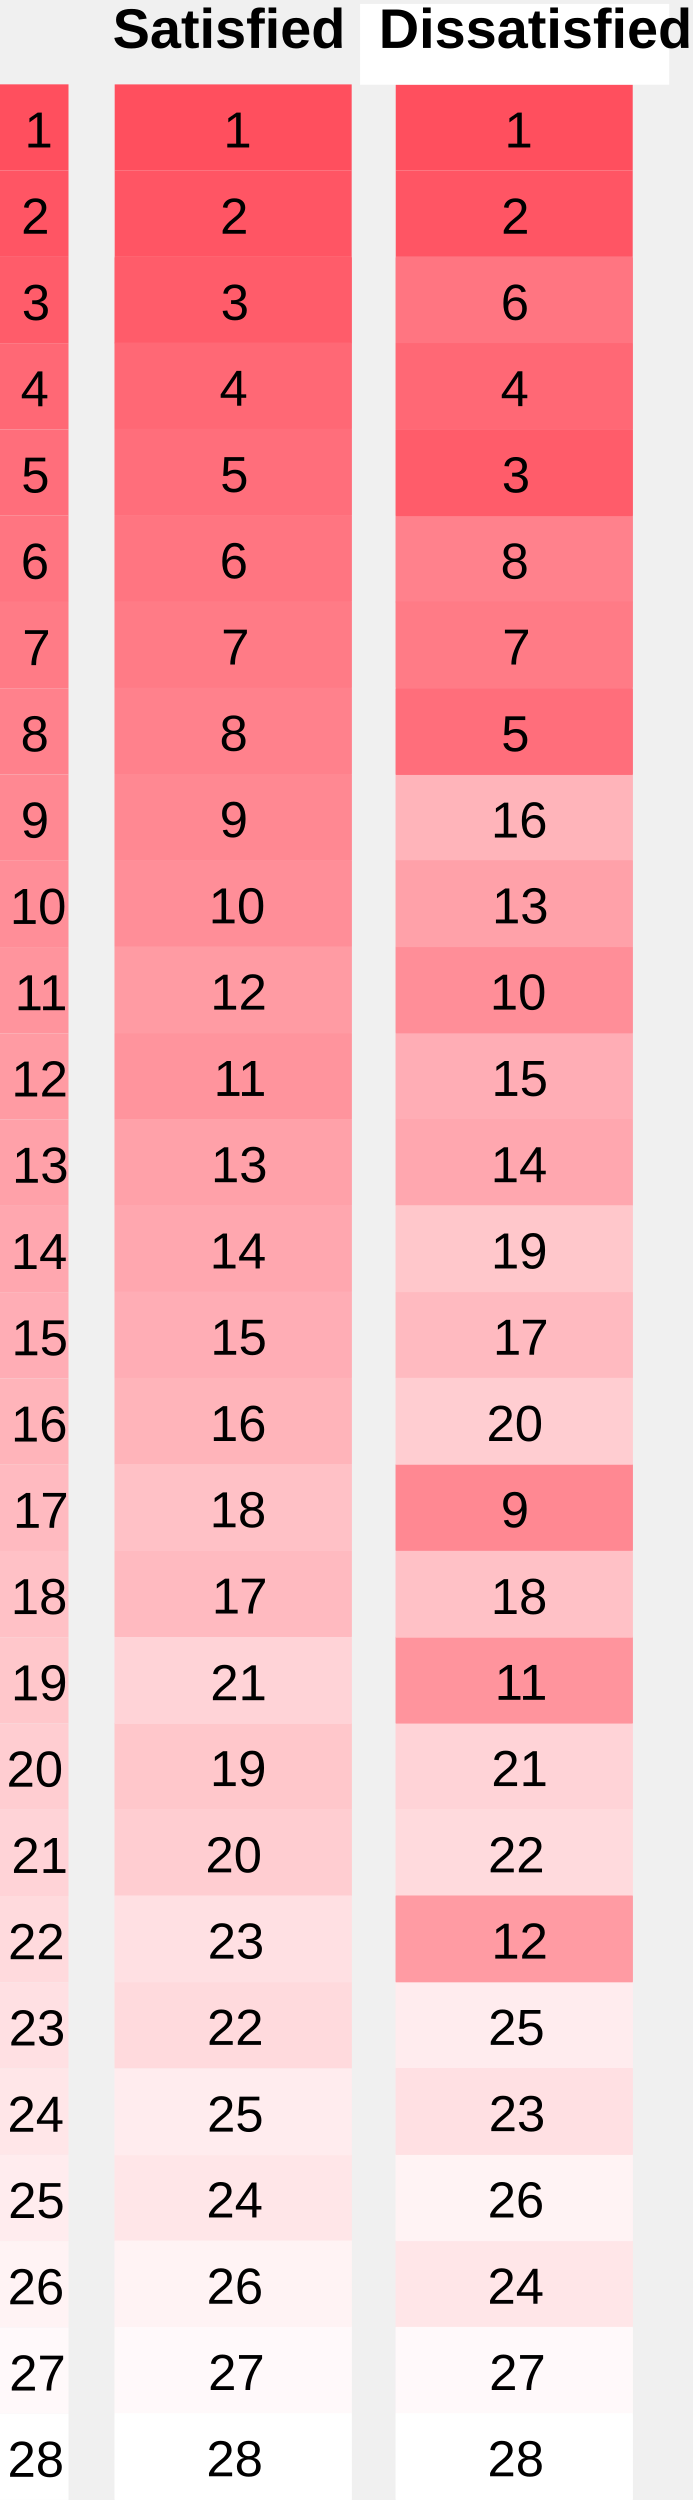
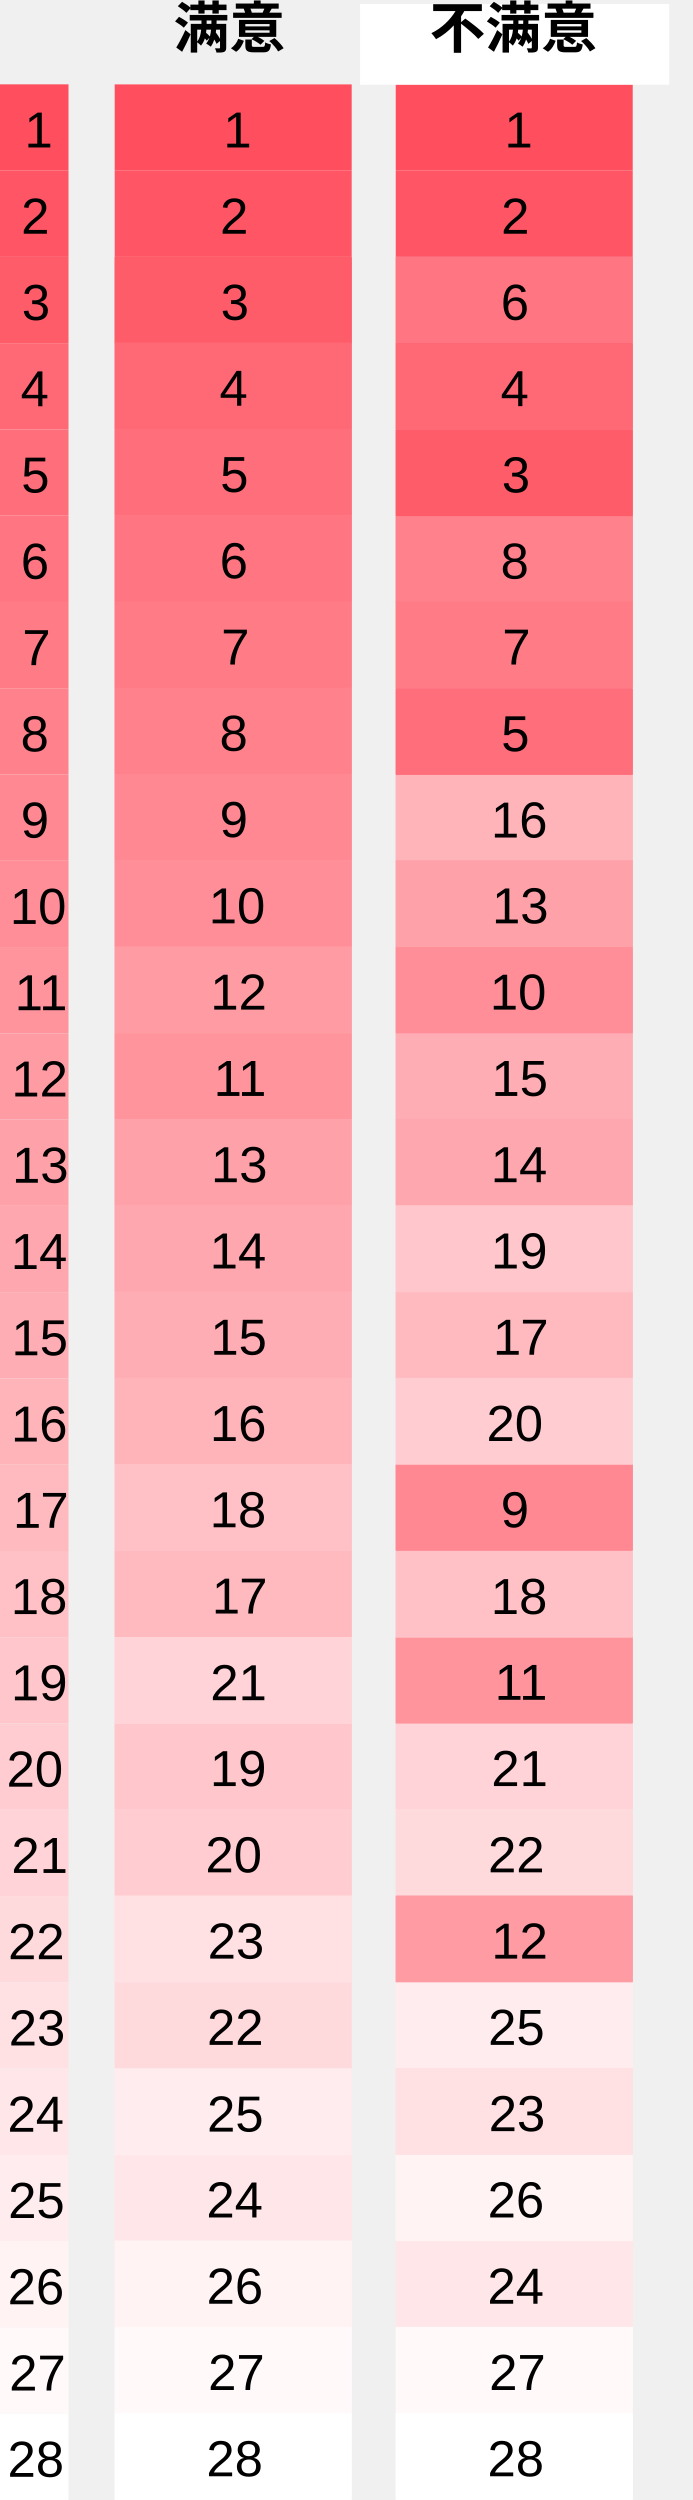
- <svg xmlns="http://www.w3.org/2000/svg" viewBox="0 0 136.39 492.63">
+ <svg xmlns="http://www.w3.org/2000/svg" viewBox="0 0 136.39 492.63" fill="#fff">
  <defs>
-     <style>.cls-1{fill:#ff4f5e}.cls-2{font-size:10px;font-family:ArialMT,Arial}.cls-3{fill:#ff5564}.cls-4{fill:#ff5c6a}.cls-5{fill:#ff6875}.cls-6{fill:#ff6e7b}.cls-7{fill:#ff7581}.cls-8{fill:#ff7b86}.cls-9{fill:#ff818c}.cls-10{fill:#ff8892}.cls-11{fill:#ff8e98}.cls-12{fill:#ff949d}.cls-13{fill:#ff9ba3}.cls-14{fill:#ffa1a9}.cls-15{fill:#ffa7af}.cls-16{fill:#ffadb5}.cls-17{fill:#ffb4ba}.cls-18{fill:#ffbac0}.cls-19{letter-spacing:-.02em}.cls-20{fill:#ffc1c6}.cls-21{fill:#ffc7cb}.cls-22{fill:#ffcdd1}.cls-23{fill:#ffd3d7}.cls-24{fill:#ffdadd}.cls-25{fill:#ffe0e3}.cls-26{fill:#ffe6e8}.cls-27{fill:#ffecee}.cls-28{fill:#fff3f4}.cls-29{fill:#fff9fa}.cls-30{fill:#fff}.cls-31{font-size:11px;font-family:Arial-BoldMT,Arial;font-weight:700}</style>
+     <style>.cls-1{fill:#ff4f5e}.cls-2{font-size:10px;font-family:ArialMT,Arial}.cls-3{fill:#ff5564}.cls-4{fill:#ff5c6a}.cls-5{fill:#ff6875}.cls-6{fill:#ff6e7b}.cls-7{fill:#ff7581}.cls-8{fill:#ff7b86}.cls-9{fill:#ff818c}.cls-10{fill:#ff8892}.cls-11{fill:#ff8e98}.cls-12{fill:#ff949d}.cls-13{fill:#ff9ba3}.cls-14{fill:#ffa1a9}.cls-15{fill:#ffa7af}.cls-16{fill:#ffadb5}.cls-17{fill:#ffb4ba}.cls-18{fill:#ffbac0}.cls-19{letter-spacing:-.02em}.cls-20{fill:#ffc1c6}.cls-21{fill:#ffc7cb}.cls-22{fill:#ffcdd1}.cls-23{fill:#ffd3d7}.cls-24{fill:#ffdadd}.cls-25{fill:#ffe0e3}.cls-26{fill:#ffe6e8}.cls-27{fill:#ffecee}.cls-28{fill:#fff3f4}.cls-29{fill:#fff9fa}.cls-30{fill:#fff}.cls-31{font-size:11px;font-family:Arial-BoldMT,Arial;font-weight:700}text{fill:#000}</style>
  </defs>
-   <g id="Layer_2" data-name="Layer 2">
-     <g id="Layer_1-2" data-name="Layer 1">
-       <path class="cls-1" d="M22.6 16.63h46.7v17H22.6z" />
-       <text class="cls-2" transform="translate(44.02 29.06)">1</text>
-       <path class="cls-3" d="M22.6 33.62h46.7v17H22.6z" />
-       <text class="cls-2" transform="translate(43.37 46.06)">2</text>
-       <path class="cls-4" d="M22.6 50.7h46.7v17H22.6z" />
-       <text class="cls-2" transform="translate(43.5 63.14)">3</text>
-       <path class="cls-4" d="M22.6 50.59h46.7v17H22.6z" />
-       <text class="cls-2" transform="translate(43.5 63.03)">3</text>
-       <path class="cls-5" d="M22.6 67.62h46.7v17H22.6z" />
-       <text class="cls-2" transform="translate(43.25 80.06)">4</text>
-       <path class="cls-5" d="M22.6 67.51h46.7v17H22.6z" />
-       <text class="cls-2" transform="translate(43.25 79.95)">4</text>
-       <path class="cls-6" d="M22.6 84.62h46.7v17H22.6z" />
-       <text class="cls-2" transform="translate(43.39 97.06)">5</text>
-       <path class="cls-6" d="M22.6 84.51h46.7v17H22.6z" />
-       <text class="cls-2" transform="translate(43.39 96.95)">5</text>
-       <path class="cls-7" d="M22.6 101.62h46.7v17H22.6z" />
-       <text class="cls-2" transform="translate(43.29 114.06)">6</text>
-       <path class="cls-7" d="M22.6 101.51h46.7v17H22.6z" />
-       <text class="cls-2" transform="translate(43.29 113.95)">6</text>
-       <path class="cls-8" d="M22.6 118.62h46.7v17H22.6z" />
-       <text class="cls-2" transform="translate(43.59 131.06)">7</text>
-       <path class="cls-8" d="M22.6 118.51h46.7v17H22.6z" />
-       <text class="cls-2" transform="translate(43.59 130.95)">7</text>
-       <path class="cls-9" d="M22.6 135.62h46.7v17H22.6z" />
-       <text class="cls-2" transform="translate(43.26 148.05)">8</text>
-       <path class="cls-9" d="M22.6 135.51h46.7v17H22.6z" />
-       <text class="cls-2" transform="translate(43.26 147.95)">8</text>
-       <path class="cls-10" d="M22.6 152.63h46.7v17H22.6z" />
-       <text class="cls-2" transform="translate(43.29 165.06)">9</text>
-       <path class="cls-10" d="M22.6 152.52h46.7v17H22.6z" />
-       <text class="cls-2" transform="translate(43.29 164.95)">9</text>
-       <path class="cls-11" d="M22.6 169.63h46.7v17H22.6z" />
-       <text class="cls-2" transform="translate(41.14 182.06)">10</text>
-       <path class="cls-11" d="M22.6 169.52h46.7v17H22.6z" />
-       <text class="cls-2" transform="translate(41.14 181.95)">10</text>
-       <path class="cls-12" d="M22.6 203.62h46.7v17H22.6z" />
-       <text class="cls-2" transform="translate(42.1 216.06)">11</text>
-       <path class="cls-12" d="M22.6 203.52h46.7v17H22.6z" />
-       <text class="cls-2" transform="translate(42.1 215.95)">11</text>
-       <path class="cls-13" d="M22.6 186.62h46.7v17H22.6z" />
-       <text class="cls-2" transform="translate(41.45 199.06)">12</text>
-       <path class="cls-13" d="M22.6 186.51h46.7v17H22.6z" />
-       <text class="cls-2" transform="translate(41.45 198.95)">12</text>
-       <path class="cls-14" d="M22.6 220.62h46.7v17H22.6z" />
-       <text class="cls-2" transform="translate(41.58 233.06)">13</text>
-       <path class="cls-14" d="M22.6 220.51h46.7v17H22.6z" />
-       <text class="cls-2" transform="translate(41.58 232.95)">13</text>
-       <path class="cls-15" d="M22.6 237.62h46.7v17H22.6z" />
-       <text class="cls-2" transform="translate(41.33 250.06)">14</text>
-       <path class="cls-15" d="M22.6 237.51h46.7v17H22.6z" />
-       <text class="cls-2" transform="translate(41.33 249.95)">14</text>
-       <path class="cls-16" d="M22.6 254.62h46.7v17H22.6z" />
-       <text class="cls-2" transform="translate(41.46 267.06)">15</text>
-       <path class="cls-16" d="M22.6 254.51h46.7v17H22.6z" />
-       <text class="cls-2" transform="translate(41.46 266.95)">15</text>
-       <path class="cls-17" d="M22.6 271.62h46.7v17H22.6z" />
-       <text class="cls-2" transform="translate(41.37 284.06)">16</text>
-       <path class="cls-17" d="M22.6 271.51h46.7v17H22.6z" />
-       <text class="cls-2" transform="translate(41.37 283.95)">16</text>
-       <path class="cls-18" d="M22.6 305.63h46.7v17H22.6z" />
-       <text class="cls-2" transform="translate(41.75 318.06)">
-         <tspan class="cls-19">1</tspan>
-         <tspan x="5.39" y="0">7</tspan>
-       </text>
-       <path class="cls-18" d="M22.6 305.52h46.7v17H22.6z" />
-       <text class="cls-2" transform="translate(41.75 317.95)">
-         <tspan class="cls-19">1</tspan>
-         <tspan x="5.39" y="0">7</tspan>
-       </text>
-       <path class="cls-20" d="M22.6 288.62h46.7v17H22.6z" />
-       <text class="cls-2" transform="translate(41.33 301.06)">18</text>
-       <path class="cls-20" d="M22.6 288.51h46.7v17H22.6z" />
-       <text class="cls-2" transform="translate(41.33 300.95)">18</text>
-       <path class="cls-21" d="M22.6 339.62h46.7v17H22.6z" />
-       <text class="cls-2" transform="translate(41.37 352.06)">19</text>
-       <path class="cls-21" d="M22.6 339.51h46.7v17H22.6z" />
-       <text class="cls-2" transform="translate(41.37 351.95)">19</text>
-       <path class="cls-22" d="M22.6 356.62h46.7v17H22.6z" />
-       <text class="cls-2" transform="translate(40.49 369.06)">20</text>
-       <path class="cls-22" d="M22.6 356.51h46.7v17H22.6z" />
-       <text class="cls-2" transform="translate(40.49 368.95)">20</text>
-       <path class="cls-23" d="M22.6 322.71h46.7v17H22.6z" />
-       <text class="cls-2" transform="translate(41.45 335.14)">21</text>
-       <path class="cls-23" d="M22.6 322.6h46.7v17H22.6z" />
-       <text class="cls-2" transform="translate(41.45 335.03)">21</text>
-       <path class="cls-24" d="M22.6 390.62h46.7v17H22.6z" />
-       <text class="cls-2" transform="translate(40.8 403.06)">22</text>
-       <path class="cls-24" d="M22.6 390.51h46.7v17H22.6z" />
-       <text class="cls-2" transform="translate(40.8 402.95)">22</text>
-       <path class="cls-25" d="M22.6 373.62h46.7v17H22.6z" />
-       <text class="cls-2" transform="translate(40.93 386.06)">23</text>
-       <path class="cls-25" d="M22.6 373.51h46.7v17H22.6z" />
-       <text class="cls-2" transform="translate(40.93 385.95)">23</text>
-       <path class="cls-26" d="M22.6 424.62h46.7v17H22.6z" />
-       <text class="cls-2" transform="translate(40.68 437.06)">24</text>
-       <path class="cls-26" d="M22.6 424.51h46.7v17H22.6z" />
-       <text class="cls-2" transform="translate(40.68 436.95)">24</text>
-       <path class="cls-27" d="M22.6 407.7h46.7v17H22.6z" />
-       <text class="cls-2" transform="translate(40.81 420.14)">25</text>
-       <path class="cls-27" d="M22.6 407.6h46.7v17H22.6z" />
-       <text class="cls-2" transform="translate(40.81 420.03)">25</text>
-       <path class="cls-28" d="M22.6 441.62h46.7v17H22.6z" />
-       <text class="cls-2" transform="translate(40.72 454.05)">26</text>
-       <path class="cls-28" d="M22.6 441.51h46.7v17H22.6z" />
-       <text class="cls-2" transform="translate(40.72 453.95)">26</text>
-       <path class="cls-29" d="M22.6 458.63h46.7v17H22.6z" />
-       <text class="cls-2" transform="translate(41.02 471.06)">27</text>
-       <path class="cls-29" d="M22.6 458.52h46.7v17H22.6z" />
-       <text class="cls-2" transform="translate(41.02 470.95)">27</text>
-       <path class="cls-30" d="M22.6 475.63h46.7v17H22.6z" />
-       <text class="cls-2" transform="translate(40.68 488.06)">28</text>
-       <path class="cls-30" d="M22.6 475.52h46.7v17H22.6z" />
-       <text class="cls-2" transform="translate(40.68 487.95)">28</text>
-       <text class="cls-31" transform="translate(22.2 9.44)">Satisﬁed</text>
-       <path class="cls-9" d="M77.98 101.7h46.7v17h-46.7z" />
-       <text class="cls-2" transform="translate(98.64 114.14)">8</text>
-       <path class="cls-9" d="M77.98 101.6h46.7v17h-46.7z" />
-       <text class="cls-2" transform="translate(98.64 114.03)">8</text>
-       <path class="cls-16" d="M77.98 203.62h46.7v17h-46.7z" />
-       <text class="cls-2" transform="translate(96.85 216.06)">15</text>
-       <path class="cls-16" d="M77.98 203.52h46.7v17h-46.7z" />
-       <text class="cls-2" transform="translate(96.85 215.95)">15</text>
-       <path class="cls-17" d="M77.98 152.71h46.7v17h-46.7z" />
-       <text class="cls-2" transform="translate(96.75 165.14)">16</text>
-       <path class="cls-17" d="M77.98 152.6h46.7v17h-46.7z" />
-       <text class="cls-2" transform="translate(96.75 165.04)">16</text>
-       <path class="cls-23" d="M77.98 339.62h46.7v17h-46.7z" />
-       <text class="cls-2" transform="translate(96.83 352.06)">21</text>
-       <path class="cls-23" d="M77.98 339.51h46.7v17h-46.7z" />
-       <text class="cls-2" transform="translate(96.83 351.95)">21</text>
-       <path class="cls-10" d="M77.98 288.62h46.7v17h-46.7z" />
-       <text class="cls-2" transform="translate(98.68 301.06)">9</text>
-       <path class="cls-10" d="M77.98 288.51h46.7v17h-46.7z" />
-       <text class="cls-2" transform="translate(98.68 300.95)">9</text>
-       <path class="cls-15" d="M77.98 220.62h46.7v17h-46.7z" />
-       <text class="cls-2" transform="translate(96.71 233.06)">14</text>
-       <path class="cls-15" d="M77.98 220.51h46.7v17h-46.7z" />
-       <text class="cls-2" transform="translate(96.71 232.95)">14</text>
-       <path class="cls-18" d="M77.98 254.63h46.7v17h-46.7z" />
-       <text class="cls-2" transform="translate(97.14 267.06)">
-         <tspan class="cls-19">1</tspan>
-         <tspan x="5.39" y="0">7</tspan>
-       </text>
-       <path class="cls-18" d="M77.98 254.52h46.7v17h-46.7z" />
-       <text class="cls-2" transform="translate(97.14 266.95)">
-         <tspan class="cls-19">1</tspan>
-         <tspan x="5.39" y="0">7</tspan>
-       </text>
-       <path class="cls-21" d="M77.98 237.62h46.7v17h-46.7z" />
-       <text class="cls-2" transform="translate(96.75 250.06)">19</text>
-       <path class="cls-21" d="M77.98 237.51h46.7v17h-46.7z" />
-       <text class="cls-2" transform="translate(96.75 249.95)">19</text>
-       <path class="cls-22" d="M77.98 271.62h46.7v17h-46.7z" />
-       <text class="cls-2" transform="translate(95.88 284.06)">20</text>
-       <path class="cls-22" d="M77.98 271.51h46.7v17h-46.7z" />
-       <text class="cls-2" transform="translate(95.88 283.95)">20</text>
-       <path class="cls-24" d="M77.98 356.62h46.7v17h-46.7z" />
-       <text class="cls-2" transform="translate(96.18 369.06)">22</text>
-       <path class="cls-24" d="M77.98 356.51h46.7v17h-46.7z" />
-       <text class="cls-2" transform="translate(96.18 368.95)">22</text>
-       <path class="cls-26" d="M77.98 441.62h46.7v17h-46.7z" />
-       <text class="cls-2" transform="translate(96.06 454.05)">24</text>
-       <path class="cls-26" d="M77.98 441.51h46.7v17h-46.7z" />
-       <text class="cls-2" transform="translate(96.06 453.95)">24</text>
-       <path class="cls-27" d="M77.98 390.62h46.7v17h-46.7z" />
-       <text class="cls-2" transform="translate(96.2 403.06)">25</text>
-       <path class="cls-27" d="M77.98 390.51h46.7v17h-46.7z" />
-       <text class="cls-2" transform="translate(96.2 402.95)">25</text>
-       <path class="cls-28" d="M77.98 424.62h46.7v17h-46.7z" />
-       <text class="cls-2" transform="translate(96.1 437.06)">26</text>
-       <path class="cls-28" d="M77.98 424.51h46.7v17h-46.7z" />
-       <text class="cls-2" transform="translate(96.1 436.95)">26</text>
-       <path class="cls-29" d="M77.98 458.63h46.7v17h-46.7z" />
-       <text class="cls-2" transform="translate(96.4 471.06)">27</text>
-       <path class="cls-29" d="M77.98 458.52h46.7v17h-46.7z" />
-       <text class="cls-2" transform="translate(96.4 470.95)">27</text>
-       <path class="cls-30" d="M77.98 475.63h46.7v17h-46.7z" />
-       <text class="cls-2" transform="translate(96.07 488.06)">28</text>
-       <path class="cls-30" d="M77.98 475.52h46.7v17h-46.7z" />
-       <text class="cls-2" transform="translate(96.07 487.95)">28</text>
-       <path class="cls-12" d="M77.98 322.63h46.7v17h-46.7z" />
-       <text class="cls-2" transform="translate(97.48 335.06)">11</text>
-       <path class="cls-12" d="M77.98 322.52h46.7v17h-46.7z" />
-       <text class="cls-2" transform="translate(97.48 334.95)">11</text>
-       <path class="cls-11" d="M77.98 186.62h46.7v17h-46.7z" />
-       <text class="cls-2" transform="translate(96.53 199.06)">10</text>
-       <path class="cls-11" d="M77.98 186.51h46.7v17h-46.7z" />
-       <text class="cls-2" transform="translate(96.53 198.95)">10</text>
-       <path class="cls-14" d="M77.98 169.63h46.7v17h-46.7z" />
-       <text class="cls-2" transform="translate(96.96 182.06)">13</text>
-       <path class="cls-14" d="M77.98 169.52h46.7v17h-46.7z" />
-       <text class="cls-2" transform="translate(96.96 181.95)">13</text>
-       <path class="cls-13" d="M77.98 373.62h46.7v17h-46.7z" />
-       <text class="cls-2" transform="translate(96.83 386.06)">12</text>
-       <path class="cls-13" d="M77.98 373.51h46.7v17h-46.7z" />
-       <text class="cls-2" transform="translate(96.83 385.95)">12</text>
-       <path class="cls-20" d="M77.98 305.71h46.7v17h-46.7z" />
-       <text class="cls-2" transform="translate(96.72 318.14)">18</text>
-       <path class="cls-20" d="M77.98 305.6h46.7v17h-46.7z" />
-       <text class="cls-2" transform="translate(96.72 318.04)">18</text>
-       <path class="cls-3" d="M77.98 33.62h46.7v17h-46.7z" />
-       <text class="cls-2" transform="translate(98.76 46.06)">2</text>
-       <path class="cls-4" d="M77.98 84.7h46.7v17h-46.7z" />
-       <text class="cls-2" transform="translate(98.89 97.14)">3</text>
-       <path class="cls-4" d="M77.98 84.6h46.7v17h-46.7z" />
-       <text class="cls-2" transform="translate(98.89 97.03)">3</text>
-       <path class="cls-7" d="M77.98 50.71h46.7v17h-46.7z" />
-       <text class="cls-2" transform="translate(98.68 63.14)">6</text>
-       <path class="cls-7" d="M77.98 50.6h46.7v17h-46.7z" />
-       <text class="cls-2" transform="translate(98.68 63.03)">6</text>
-       <path class="cls-1" d="M77.98 16.62h46.7v17h-46.7z" />
-       <text class="cls-2" transform="translate(99.41 29.06)">1</text>
-       <path class="cls-6" d="M77.98 135.7h46.7v17h-46.7z" />
-       <text class="cls-2" transform="translate(98.77 148.14)">5</text>
-       <path class="cls-6" d="M77.98 135.59h46.7v17h-46.7z" />
-       <text class="cls-2" transform="translate(98.77 148.03)">5</text>
-       <path class="cls-8" d="M77.98 118.62h46.7v17h-46.7z" />
-       <text class="cls-2" transform="translate(98.98 131.06)">7</text>
-       <path class="cls-8" d="M77.98 118.51h46.7v17h-46.7z" />
-       <text class="cls-2" transform="translate(98.98 130.95)">7</text>
-       <path class="cls-25" d="M77.98 407.62h46.7v17h-46.7z" />
-       <text class="cls-2" transform="translate(96.31 420.06)">23</text>
-       <path class="cls-25" d="M77.98 407.51h46.7v17h-46.7z" />
-       <text class="cls-2" transform="translate(96.31 419.95)">23</text>
-       <path class="cls-30" d="M70.95.78h60.92V16.7H70.95z" />
-       <text class="cls-31" transform="translate(74.64 9.44)">Dissatisﬁed</text>
-       <path class="cls-5" d="M77.98 67.7h46.7v17h-46.7z" />
-       <text class="cls-2" transform="translate(98.64 80.14)">4</text>
-       <path class="cls-5" d="M77.98 67.59h46.7v17h-46.7z" />
-       <text class="cls-2" transform="translate(98.64 80.03)">4</text>
-       <path class="cls-1" d="M0 16.62h13.5v17H0z" />
-       <text class="cls-2" transform="translate(4.83 29.06)">1</text>
-       <path class="cls-3" d="M0 33.62h13.5v17H0z" />
-       <text class="cls-2" transform="translate(4.18 46.06)">2</text>
-       <path class="cls-4" d="M0 50.62h13.5v17H0z" />
-       <text class="cls-2" transform="translate(4.31 63.06)">3</text>
-       <path class="cls-5" d="M0 67.62h13.5v17H0z" />
-       <text class="cls-2" transform="translate(4.06 80.06)">4</text>
-       <path class="cls-6" d="M0 84.62h13.5v17H0z" />
-       <text class="cls-2" transform="translate(4.19 97.06)">5</text>
-       <path class="cls-7" d="M0 101.62h13.5v17H0z" />
-       <text class="cls-2" transform="translate(4.1 114.06)">6</text>
-       <path class="cls-8" d="M0 118.62h13.5v17H0z" />
-       <text class="cls-2" transform="translate(4.4 131.06)">7</text>
-       <path class="cls-9" d="M0 135.62h13.5v17H0z" />
-       <text class="cls-2" transform="translate(4.06 148.06)">8</text>
-       <path class="cls-10" d="M0 152.62h13.5v17H0z" />
-       <text class="cls-2" transform="translate(4.1 165.06)">9</text>
-       <path class="cls-11" d="M0 169.62h13.5v17H0z" />
-       <text class="cls-2" transform="translate(1.95 182.06)">10</text>
-       <path class="cls-12" d="M0 186.62h13.5v17H0z" />
-       <text class="cls-2" transform="translate(2.9 199.06)">11</text>
-       <path class="cls-13" d="M0 203.62h13.5v17H0z" />
-       <text class="cls-2" transform="translate(2.25 216.06)">12</text>
-       <path class="cls-14" d="M0 220.62h13.5v17H0z" />
-       <text class="cls-2" transform="translate(2.38 233.06)">13</text>
-       <path class="cls-15" d="M0 237.62h13.5v17H0z" />
-       <text class="cls-2" transform="translate(2.13 250.06)">14</text>
-       <path class="cls-16" d="M0 254.62h13.5v17H0z" />
-       <text class="cls-2" transform="translate(2.27 267.06)">15</text>
-       <path class="cls-17" d="M0 271.62h13.5v17H0z" />
-       <text class="cls-2" transform="translate(2.17 284.06)">16</text>
-       <path class="cls-18" d="M0 288.62h13.5v17H0z" />
-       <text class="cls-2" transform="translate(2.56 301.06)">
-         <tspan class="cls-19">1</tspan>
-         <tspan x="5.39" y="0">7</tspan>
-       </text>
-       <path class="cls-20" d="M0 305.62h13.5v17H0z" />
-       <text class="cls-2" transform="translate(2.14 318.06)">18</text>
-       <path class="cls-21" d="M0 322.62h13.5v17H0z" />
-       <text class="cls-2" transform="translate(2.17 335.06)">19</text>
-       <path class="cls-22" d="M0 339.62h13.5v17H0z" />
-       <text class="cls-2" transform="translate(1.3 352.06)">20</text>
-       <path class="cls-23" d="M0 356.62h13.5v17H0z" />
-       <text class="cls-2" transform="translate(2.25 369.06)">21</text>
-       <path class="cls-24" d="M0 373.62h13.5v17H0z" />
-       <text class="cls-2" transform="translate(1.6 386.06)">22</text>
-       <path class="cls-25" d="M0 390.62h13.5v17H0z" />
-       <text class="cls-2" transform="translate(1.73 403.06)">23</text>
-       <path class="cls-26" d="M0 407.62h13.5v17H0z" />
-       <text class="cls-2" transform="translate(1.48 420.06)">24</text>
-       <path class="cls-27" d="M0 424.62h13.5v17H0z" />
-       <text class="cls-2" transform="translate(1.62 437.06)">25</text>
-       <path class="cls-28" d="M0 441.62h13.5v17H0z" />
-       <text class="cls-2" transform="translate(1.52 454.06)">26</text>
-       <path class="cls-29" d="M0 458.62h13.5v17H0z" />
-       <text class="cls-2" transform="translate(1.82 471.06)">27</text>
-       <path class="cls-30" d="M0 475.62h13.5v17H0z" />
-       <text class="cls-2" transform="translate(1.49 488.06)">28</text>
-     </g>
-   </g>
+   <path class="cls-1" d="M22.6 16.63h46.7v17H22.6z" />
+   <text class="cls-2" transform="translate(44.02 29.06)">1</text>
+   <path class="cls-3" d="M22.6 33.62h46.7v17H22.6z" />
+   <text class="cls-2" transform="translate(43.37 46.06)">2</text>
+   <path class="cls-4" d="M22.6 50.7h46.7v17H22.6z" />
+   <text class="cls-2" transform="translate(43.5 63.14)">3</text>
+   <path class="cls-4" d="M22.6 50.59h46.7v17H22.6z" />
+   <text class="cls-2" transform="translate(43.5 63.03)">3</text>
+   <path class="cls-5" d="M22.6 67.62h46.7v17H22.6z" />
+   <text class="cls-2" transform="translate(43.25 80.06)">4</text>
+   <path class="cls-5" d="M22.6 67.51h46.7v17H22.6z" />
+   <text class="cls-2" transform="translate(43.25 79.95)">4</text>
+   <path class="cls-6" d="M22.6 84.62h46.7v17H22.6z" />
+   <text class="cls-2" transform="translate(43.39 97.06)">5</text>
+   <path class="cls-6" d="M22.6 84.51h46.7v17H22.6z" />
+   <text class="cls-2" transform="translate(43.39 96.95)">5</text>
+   <path class="cls-7" d="M22.6 101.62h46.7v17H22.6z" />
+   <text class="cls-2" transform="translate(43.29 114.06)">6</text>
+   <path class="cls-7" d="M22.6 101.51h46.7v17H22.6z" />
+   <text class="cls-2" transform="translate(43.29 113.95)">6</text>
+   <path class="cls-8" d="M22.6 118.62h46.7v17H22.6z" />
+   <text class="cls-2" transform="translate(43.59 131.06)">7</text>
+   <path class="cls-8" d="M22.6 118.51h46.7v17H22.6z" />
+   <text class="cls-2" transform="translate(43.59 130.95)">7</text>
+   <path class="cls-9" d="M22.6 135.62h46.7v17H22.6z" />
+   <text class="cls-2" transform="translate(43.26 148.05)">8</text>
+   <path class="cls-9" d="M22.6 135.51h46.7v17H22.6z" />
+   <text class="cls-2" transform="translate(43.26 147.95)">8</text>
+   <path class="cls-10" d="M22.6 152.63h46.7v17H22.6z" />
+   <text class="cls-2" transform="translate(43.29 165.06)">9</text>
+   <path class="cls-10" d="M22.6 152.52h46.7v17H22.6z" />
+   <text class="cls-2" transform="translate(43.29 164.95)">9</text>
+   <path class="cls-11" d="M22.6 169.63h46.7v17H22.6z" />
+   <text class="cls-2" transform="translate(41.14 182.06)">10</text>
+   <path class="cls-11" d="M22.6 169.52h46.7v17H22.6z" />
+   <text class="cls-2" transform="translate(41.14 181.95)">10</text>
+   <path class="cls-12" d="M22.6 203.62h46.7v17H22.6z" />
+   <text class="cls-2" transform="translate(42.1 216.06)">11</text>
+   <path class="cls-12" d="M22.6 203.52h46.7v17H22.6z" />
+   <text class="cls-2" transform="translate(42.1 215.95)">11</text>
+   <path class="cls-13" d="M22.6 186.62h46.7v17H22.6z" />
+   <text class="cls-2" transform="translate(41.45 199.06)">12</text>
+   <path class="cls-13" d="M22.6 186.51h46.7v17H22.6z" />
+   <text class="cls-2" transform="translate(41.45 198.95)">12</text>
+   <path class="cls-14" d="M22.6 220.62h46.7v17H22.6z" />
+   <text class="cls-2" transform="translate(41.58 233.06)">13</text>
+   <path class="cls-14" d="M22.6 220.51h46.7v17H22.6z" />
+   <text class="cls-2" transform="translate(41.58 232.95)">13</text>
+   <path class="cls-15" d="M22.6 237.62h46.7v17H22.6z" />
+   <text class="cls-2" transform="translate(41.33 250.06)">14</text>
+   <path class="cls-15" d="M22.6 237.51h46.7v17H22.6z" />
+   <text class="cls-2" transform="translate(41.33 249.95)">14</text>
+   <path class="cls-16" d="M22.6 254.62h46.7v17H22.6z" />
+   <text class="cls-2" transform="translate(41.46 267.06)">15</text>
+   <path class="cls-16" d="M22.6 254.51h46.7v17H22.6z" />
+   <text class="cls-2" transform="translate(41.46 266.95)">15</text>
+   <path class="cls-17" d="M22.6 271.62h46.7v17H22.6z" />
+   <text class="cls-2" transform="translate(41.37 284.06)">16</text>
+   <path class="cls-17" d="M22.6 271.51h46.7v17H22.6z" />
+   <text class="cls-2" transform="translate(41.37 283.95)">16</text>
+   <path class="cls-18" d="M22.6 305.63h46.7v17H22.6z" />
+   <text class="cls-2" transform="translate(41.75 318.06)">
+     <tspan class="cls-19">1</tspan>
+     <tspan x="5.39" y="0">7</tspan>
+   </text>
+   <path class="cls-18" d="M22.6 305.52h46.7v17H22.6z" />
+   <text class="cls-2" transform="translate(41.75 317.95)">
+     <tspan class="cls-19">1</tspan>
+     <tspan x="5.39" y="0">7</tspan>
+   </text>
+   <path class="cls-20" d="M22.6 288.62h46.7v17H22.6z" />
+   <text class="cls-2" transform="translate(41.33 301.06)">18</text>
+   <path class="cls-20" d="M22.6 288.51h46.7v17H22.6z" />
+   <text class="cls-2" transform="translate(41.33 300.95)">18</text>
+   <path class="cls-21" d="M22.6 339.62h46.7v17H22.6z" />
+   <text class="cls-2" transform="translate(41.37 352.06)">19</text>
+   <path class="cls-21" d="M22.6 339.51h46.7v17H22.6z" />
+   <text class="cls-2" transform="translate(41.37 351.95)">19</text>
+   <path class="cls-22" d="M22.6 356.62h46.7v17H22.6z" />
+   <text class="cls-2" transform="translate(40.49 369.06)">20</text>
+   <path class="cls-22" d="M22.6 356.51h46.7v17H22.6z" />
+   <text class="cls-2" transform="translate(40.49 368.95)">20</text>
+   <path class="cls-23" d="M22.6 322.71h46.7v17H22.6z" />
+   <text class="cls-2" transform="translate(41.45 335.14)">21</text>
+   <path class="cls-23" d="M22.6 322.6h46.7v17H22.6z" />
+   <text class="cls-2" transform="translate(41.45 335.03)">21</text>
+   <path class="cls-24" d="M22.6 390.62h46.7v17H22.6z" />
+   <text class="cls-2" transform="translate(40.8 403.06)">22</text>
+   <path class="cls-24" d="M22.6 390.51h46.7v17H22.6z" />
+   <text class="cls-2" transform="translate(40.8 402.95)">22</text>
+   <path class="cls-25" d="M22.6 373.62h46.7v17H22.6z" />
+   <text class="cls-2" transform="translate(40.93 386.06)">23</text>
+   <path class="cls-25" d="M22.6 373.51h46.7v17H22.6z" />
+   <text class="cls-2" transform="translate(40.93 385.95)">23</text>
+   <path class="cls-26" d="M22.6 424.62h46.7v17H22.6z" />
+   <text class="cls-2" transform="translate(40.68 437.06)">24</text>
+   <path class="cls-26" d="M22.6 424.51h46.7v17H22.6z" />
+   <text class="cls-2" transform="translate(40.68 436.95)">24</text>
+   <path class="cls-27" d="M22.6 407.7h46.7v17H22.6z" />
+   <text class="cls-2" transform="translate(40.81 420.14)">25</text>
+   <path class="cls-27" d="M22.6 407.6h46.7v17H22.6z" />
+   <text class="cls-2" transform="translate(40.81 420.03)">25</text>
+   <path class="cls-28" d="M22.6 441.62h46.7v17H22.6z" />
+   <text class="cls-2" transform="translate(40.72 454.05)">26</text>
+   <path class="cls-28" d="M22.6 441.51h46.7v17H22.6z" />
+   <text class="cls-2" transform="translate(40.72 453.95)">26</text>
+   <path class="cls-29" d="M22.6 458.63h46.7v17H22.6z" />
+   <text class="cls-2" transform="translate(41.02 471.06)">27</text>
+   <path class="cls-29" d="M22.6 458.52h46.7v17H22.6z" />
+   <text class="cls-2" transform="translate(41.02 470.95)">27</text>
+   <path class="cls-30" d="M22.6 475.63h46.7v17H22.6z" />
+   <text class="cls-2" transform="translate(40.68 488.06)">28</text>
+   <path class="cls-30" d="M22.6 475.52h46.7v17H22.6z" />
+   <text class="cls-2" transform="translate(40.68 487.95)">28</text>
+   <text class="cls-31" transform="translate(34.2 9.44)">满意</text>
+   <path class="cls-9" d="M77.98 101.7h46.7v17h-46.7z" />
+   <text class="cls-2" transform="translate(98.64 114.14)">8</text>
+   <path class="cls-9" d="M77.98 101.6h46.7v17h-46.7z" />
+   <text class="cls-2" transform="translate(98.64 114.03)">8</text>
+   <path class="cls-16" d="M77.98 203.62h46.7v17h-46.7z" />
+   <text class="cls-2" transform="translate(96.85 216.06)">15</text>
+   <path class="cls-16" d="M77.98 203.52h46.7v17h-46.7z" />
+   <text class="cls-2" transform="translate(96.85 215.95)">15</text>
+   <path class="cls-17" d="M77.98 152.71h46.7v17h-46.7z" />
+   <text class="cls-2" transform="translate(96.75 165.14)">16</text>
+   <path class="cls-17" d="M77.98 152.6h46.7v17h-46.7z" />
+   <text class="cls-2" transform="translate(96.75 165.04)">16</text>
+   <path class="cls-23" d="M77.98 339.62h46.7v17h-46.7z" />
+   <text class="cls-2" transform="translate(96.83 352.06)">21</text>
+   <path class="cls-23" d="M77.98 339.51h46.7v17h-46.7z" />
+   <text class="cls-2" transform="translate(96.83 351.95)">21</text>
+   <path class="cls-10" d="M77.98 288.62h46.7v17h-46.7z" />
+   <text class="cls-2" transform="translate(98.68 301.06)">9</text>
+   <path class="cls-10" d="M77.98 288.51h46.7v17h-46.7z" />
+   <text class="cls-2" transform="translate(98.68 300.95)">9</text>
+   <path class="cls-15" d="M77.98 220.62h46.7v17h-46.7z" />
+   <text class="cls-2" transform="translate(96.71 233.06)">14</text>
+   <path class="cls-15" d="M77.98 220.51h46.7v17h-46.7z" />
+   <text class="cls-2" transform="translate(96.71 232.95)">14</text>
+   <path class="cls-18" d="M77.98 254.63h46.7v17h-46.7z" />
+   <text class="cls-2" transform="translate(97.14 267.06)">
+     <tspan class="cls-19">1</tspan>
+     <tspan x="5.39" y="0">7</tspan>
+   </text>
+   <path class="cls-18" d="M77.98 254.52h46.7v17h-46.7z" />
+   <text class="cls-2" transform="translate(97.14 266.95)">
+     <tspan class="cls-19">1</tspan>
+     <tspan x="5.39" y="0">7</tspan>
+   </text>
+   <path class="cls-21" d="M77.98 237.62h46.7v17h-46.7z" />
+   <text class="cls-2" transform="translate(96.75 250.06)">19</text>
+   <path class="cls-21" d="M77.98 237.51h46.7v17h-46.7z" />
+   <text class="cls-2" transform="translate(96.75 249.95)">19</text>
+   <path class="cls-22" d="M77.98 271.62h46.7v17h-46.7z" />
+   <text class="cls-2" transform="translate(95.88 284.06)">20</text>
+   <path class="cls-22" d="M77.98 271.51h46.7v17h-46.7z" />
+   <text class="cls-2" transform="translate(95.88 283.95)">20</text>
+   <path class="cls-24" d="M77.98 356.62h46.7v17h-46.7z" />
+   <text class="cls-2" transform="translate(96.18 369.06)">22</text>
+   <path class="cls-24" d="M77.98 356.51h46.7v17h-46.7z" />
+   <text class="cls-2" transform="translate(96.18 368.95)">22</text>
+   <path class="cls-26" d="M77.98 441.62h46.7v17h-46.7z" />
+   <text class="cls-2" transform="translate(96.06 454.05)">24</text>
+   <path class="cls-26" d="M77.98 441.51h46.7v17h-46.7z" />
+   <text class="cls-2" transform="translate(96.06 453.95)">24</text>
+   <path class="cls-27" d="M77.98 390.62h46.7v17h-46.7z" />
+   <text class="cls-2" transform="translate(96.2 403.06)">25</text>
+   <path class="cls-27" d="M77.98 390.51h46.7v17h-46.7z" />
+   <text class="cls-2" transform="translate(96.2 402.95)">25</text>
+   <path class="cls-28" d="M77.98 424.62h46.7v17h-46.7z" />
+   <text class="cls-2" transform="translate(96.1 437.06)">26</text>
+   <path class="cls-28" d="M77.98 424.51h46.7v17h-46.7z" />
+   <text class="cls-2" transform="translate(96.1 436.95)">26</text>
+   <path class="cls-29" d="M77.98 458.63h46.7v17h-46.7z" />
+   <text class="cls-2" transform="translate(96.4 471.06)">27</text>
+   <path class="cls-29" d="M77.98 458.52h46.7v17h-46.7z" />
+   <text class="cls-2" transform="translate(96.4 470.95)">27</text>
+   <path class="cls-30" d="M77.98 475.63h46.7v17h-46.7z" />
+   <text class="cls-2" transform="translate(96.07 488.06)">28</text>
+   <path class="cls-30" d="M77.98 475.52h46.7v17h-46.7z" />
+   <text class="cls-2" transform="translate(96.07 487.95)">28</text>
+   <path class="cls-12" d="M77.98 322.63h46.7v17h-46.7z" />
+   <text class="cls-2" transform="translate(97.48 335.06)">11</text>
+   <path class="cls-12" d="M77.98 322.52h46.7v17h-46.7z" />
+   <text class="cls-2" transform="translate(97.48 334.95)">11</text>
+   <path class="cls-11" d="M77.98 186.62h46.7v17h-46.7z" />
+   <text class="cls-2" transform="translate(96.53 199.06)">10</text>
+   <path class="cls-11" d="M77.98 186.51h46.7v17h-46.7z" />
+   <text class="cls-2" transform="translate(96.53 198.95)">10</text>
+   <path class="cls-14" d="M77.98 169.63h46.7v17h-46.7z" />
+   <text class="cls-2" transform="translate(96.96 182.06)">13</text>
+   <path class="cls-14" d="M77.98 169.52h46.7v17h-46.7z" />
+   <text class="cls-2" transform="translate(96.96 181.95)">13</text>
+   <path class="cls-13" d="M77.98 373.62h46.7v17h-46.7z" />
+   <text class="cls-2" transform="translate(96.83 386.06)">12</text>
+   <path class="cls-13" d="M77.98 373.51h46.7v17h-46.7z" />
+   <text class="cls-2" transform="translate(96.83 385.95)">12</text>
+   <path class="cls-20" d="M77.98 305.71h46.7v17h-46.7z" />
+   <text class="cls-2" transform="translate(96.72 318.14)">18</text>
+   <path class="cls-20" d="M77.98 305.6h46.7v17h-46.7z" />
+   <text class="cls-2" transform="translate(96.72 318.04)">18</text>
+   <path class="cls-3" d="M77.98 33.62h46.7v17h-46.7z" />
+   <text class="cls-2" transform="translate(98.76 46.06)">2</text>
+   <path class="cls-4" d="M77.98 84.7h46.7v17h-46.7z" />
+   <text class="cls-2" transform="translate(98.89 97.14)">3</text>
+   <path class="cls-4" d="M77.98 84.6h46.7v17h-46.7z" />
+   <text class="cls-2" transform="translate(98.89 97.03)">3</text>
+   <path class="cls-7" d="M77.98 50.71h46.7v17h-46.7z" />
+   <text class="cls-2" transform="translate(98.68 63.14)">6</text>
+   <path class="cls-7" d="M77.98 50.6h46.7v17h-46.7z" />
+   <text class="cls-2" transform="translate(98.68 63.03)">6</text>
+   <path class="cls-1" d="M77.98 16.62h46.7v17h-46.7z" />
+   <text class="cls-2" transform="translate(99.41 29.06)">1</text>
+   <path class="cls-6" d="M77.98 135.7h46.7v17h-46.7z" />
+   <text class="cls-2" transform="translate(98.77 148.14)">5</text>
+   <path class="cls-6" d="M77.98 135.59h46.7v17h-46.7z" />
+   <text class="cls-2" transform="translate(98.77 148.03)">5</text>
+   <path class="cls-8" d="M77.98 118.62h46.7v17h-46.7z" />
+   <text class="cls-2" transform="translate(98.98 131.06)">7</text>
+   <path class="cls-8" d="M77.98 118.51h46.7v17h-46.7z" />
+   <text class="cls-2" transform="translate(98.98 130.95)">7</text>
+   <path class="cls-25" d="M77.98 407.62h46.7v17h-46.7z" />
+   <text class="cls-2" transform="translate(96.31 420.06)">23</text>
+   <path class="cls-25" d="M77.98 407.51h46.7v17h-46.7z" />
+   <text class="cls-2" transform="translate(96.31 419.95)">23</text>
+   <path class="cls-30" d="M70.95.78h60.92V16.7H70.95z" />
+   <text class="cls-31" transform="translate(84.64 9.44)">不满意</text>
+   <path class="cls-5" d="M77.98 67.7h46.7v17h-46.7z" />
+   <text class="cls-2" transform="translate(98.64 80.14)">4</text>
+   <path class="cls-5" d="M77.98 67.59h46.7v17h-46.7z" />
+   <text class="cls-2" transform="translate(98.64 80.03)">4</text>
+   <path class="cls-1" d="M0 16.62h13.5v17H0z" />
+   <text class="cls-2" transform="translate(4.83 29.06)">1</text>
+   <path class="cls-3" d="M0 33.62h13.5v17H0z" />
+   <text class="cls-2" transform="translate(4.18 46.06)">2</text>
+   <path class="cls-4" d="M0 50.62h13.5v17H0z" />
+   <text class="cls-2" transform="translate(4.31 63.06)">3</text>
+   <path class="cls-5" d="M0 67.62h13.5v17H0z" />
+   <text class="cls-2" transform="translate(4.06 80.06)">4</text>
+   <path class="cls-6" d="M0 84.62h13.5v17H0z" />
+   <text class="cls-2" transform="translate(4.19 97.06)">5</text>
+   <path class="cls-7" d="M0 101.62h13.5v17H0z" />
+   <text class="cls-2" transform="translate(4.1 114.06)">6</text>
+   <path class="cls-8" d="M0 118.62h13.5v17H0z" />
+   <text class="cls-2" transform="translate(4.4 131.06)">7</text>
+   <path class="cls-9" d="M0 135.62h13.5v17H0z" />
+   <text class="cls-2" transform="translate(4.06 148.06)">8</text>
+   <path class="cls-10" d="M0 152.62h13.5v17H0z" />
+   <text class="cls-2" transform="translate(4.1 165.06)">9</text>
+   <path class="cls-11" d="M0 169.62h13.5v17H0z" />
+   <text class="cls-2" transform="translate(1.95 182.06)">10</text>
+   <path class="cls-12" d="M0 186.62h13.5v17H0z" />
+   <text class="cls-2" transform="translate(2.9 199.06)">11</text>
+   <path class="cls-13" d="M0 203.62h13.5v17H0z" />
+   <text class="cls-2" transform="translate(2.25 216.06)">12</text>
+   <path class="cls-14" d="M0 220.62h13.5v17H0z" />
+   <text class="cls-2" transform="translate(2.38 233.06)">13</text>
+   <path class="cls-15" d="M0 237.62h13.5v17H0z" />
+   <text class="cls-2" transform="translate(2.13 250.06)">14</text>
+   <path class="cls-16" d="M0 254.62h13.5v17H0z" />
+   <text class="cls-2" transform="translate(2.27 267.06)">15</text>
+   <path class="cls-17" d="M0 271.62h13.5v17H0z" />
+   <text class="cls-2" transform="translate(2.17 284.06)">16</text>
+   <path class="cls-18" d="M0 288.62h13.5v17H0z" />
+   <text class="cls-2" transform="translate(2.56 301.06)">
+     <tspan class="cls-19">1</tspan>
+     <tspan x="5.39" y="0">7</tspan>
+   </text>
+   <path class="cls-20" d="M0 305.62h13.5v17H0z" />
+   <text class="cls-2" transform="translate(2.14 318.06)">18</text>
+   <path class="cls-21" d="M0 322.62h13.5v17H0z" />
+   <text class="cls-2" transform="translate(2.17 335.06)">19</text>
+   <path class="cls-22" d="M0 339.62h13.5v17H0z" />
+   <text class="cls-2" transform="translate(1.3 352.06)">20</text>
+   <path class="cls-23" d="M0 356.62h13.5v17H0z" />
+   <text class="cls-2" transform="translate(2.25 369.06)">21</text>
+   <path class="cls-24" d="M0 373.62h13.5v17H0z" />
+   <text class="cls-2" transform="translate(1.6 386.06)">22</text>
+   <path class="cls-25" d="M0 390.62h13.5v17H0z" />
+   <text class="cls-2" transform="translate(1.73 403.06)">23</text>
+   <path class="cls-26" d="M0 407.62h13.5v17H0z" />
+   <text class="cls-2" transform="translate(1.48 420.06)">24</text>
+   <path class="cls-27" d="M0 424.62h13.5v17H0z" />
+   <text class="cls-2" transform="translate(1.62 437.06)">25</text>
+   <path class="cls-28" d="M0 441.62h13.5v17H0z" />
+   <text class="cls-2" transform="translate(1.52 454.06)">26</text>
+   <path class="cls-29" d="M0 458.62h13.5v17H0z" />
+   <text class="cls-2" transform="translate(1.82 471.06)">27</text>
+   <path class="cls-30" d="M0 475.62h13.5v17H0z" />
+   <text class="cls-2" transform="translate(1.49 488.06)">28</text>
</svg>
